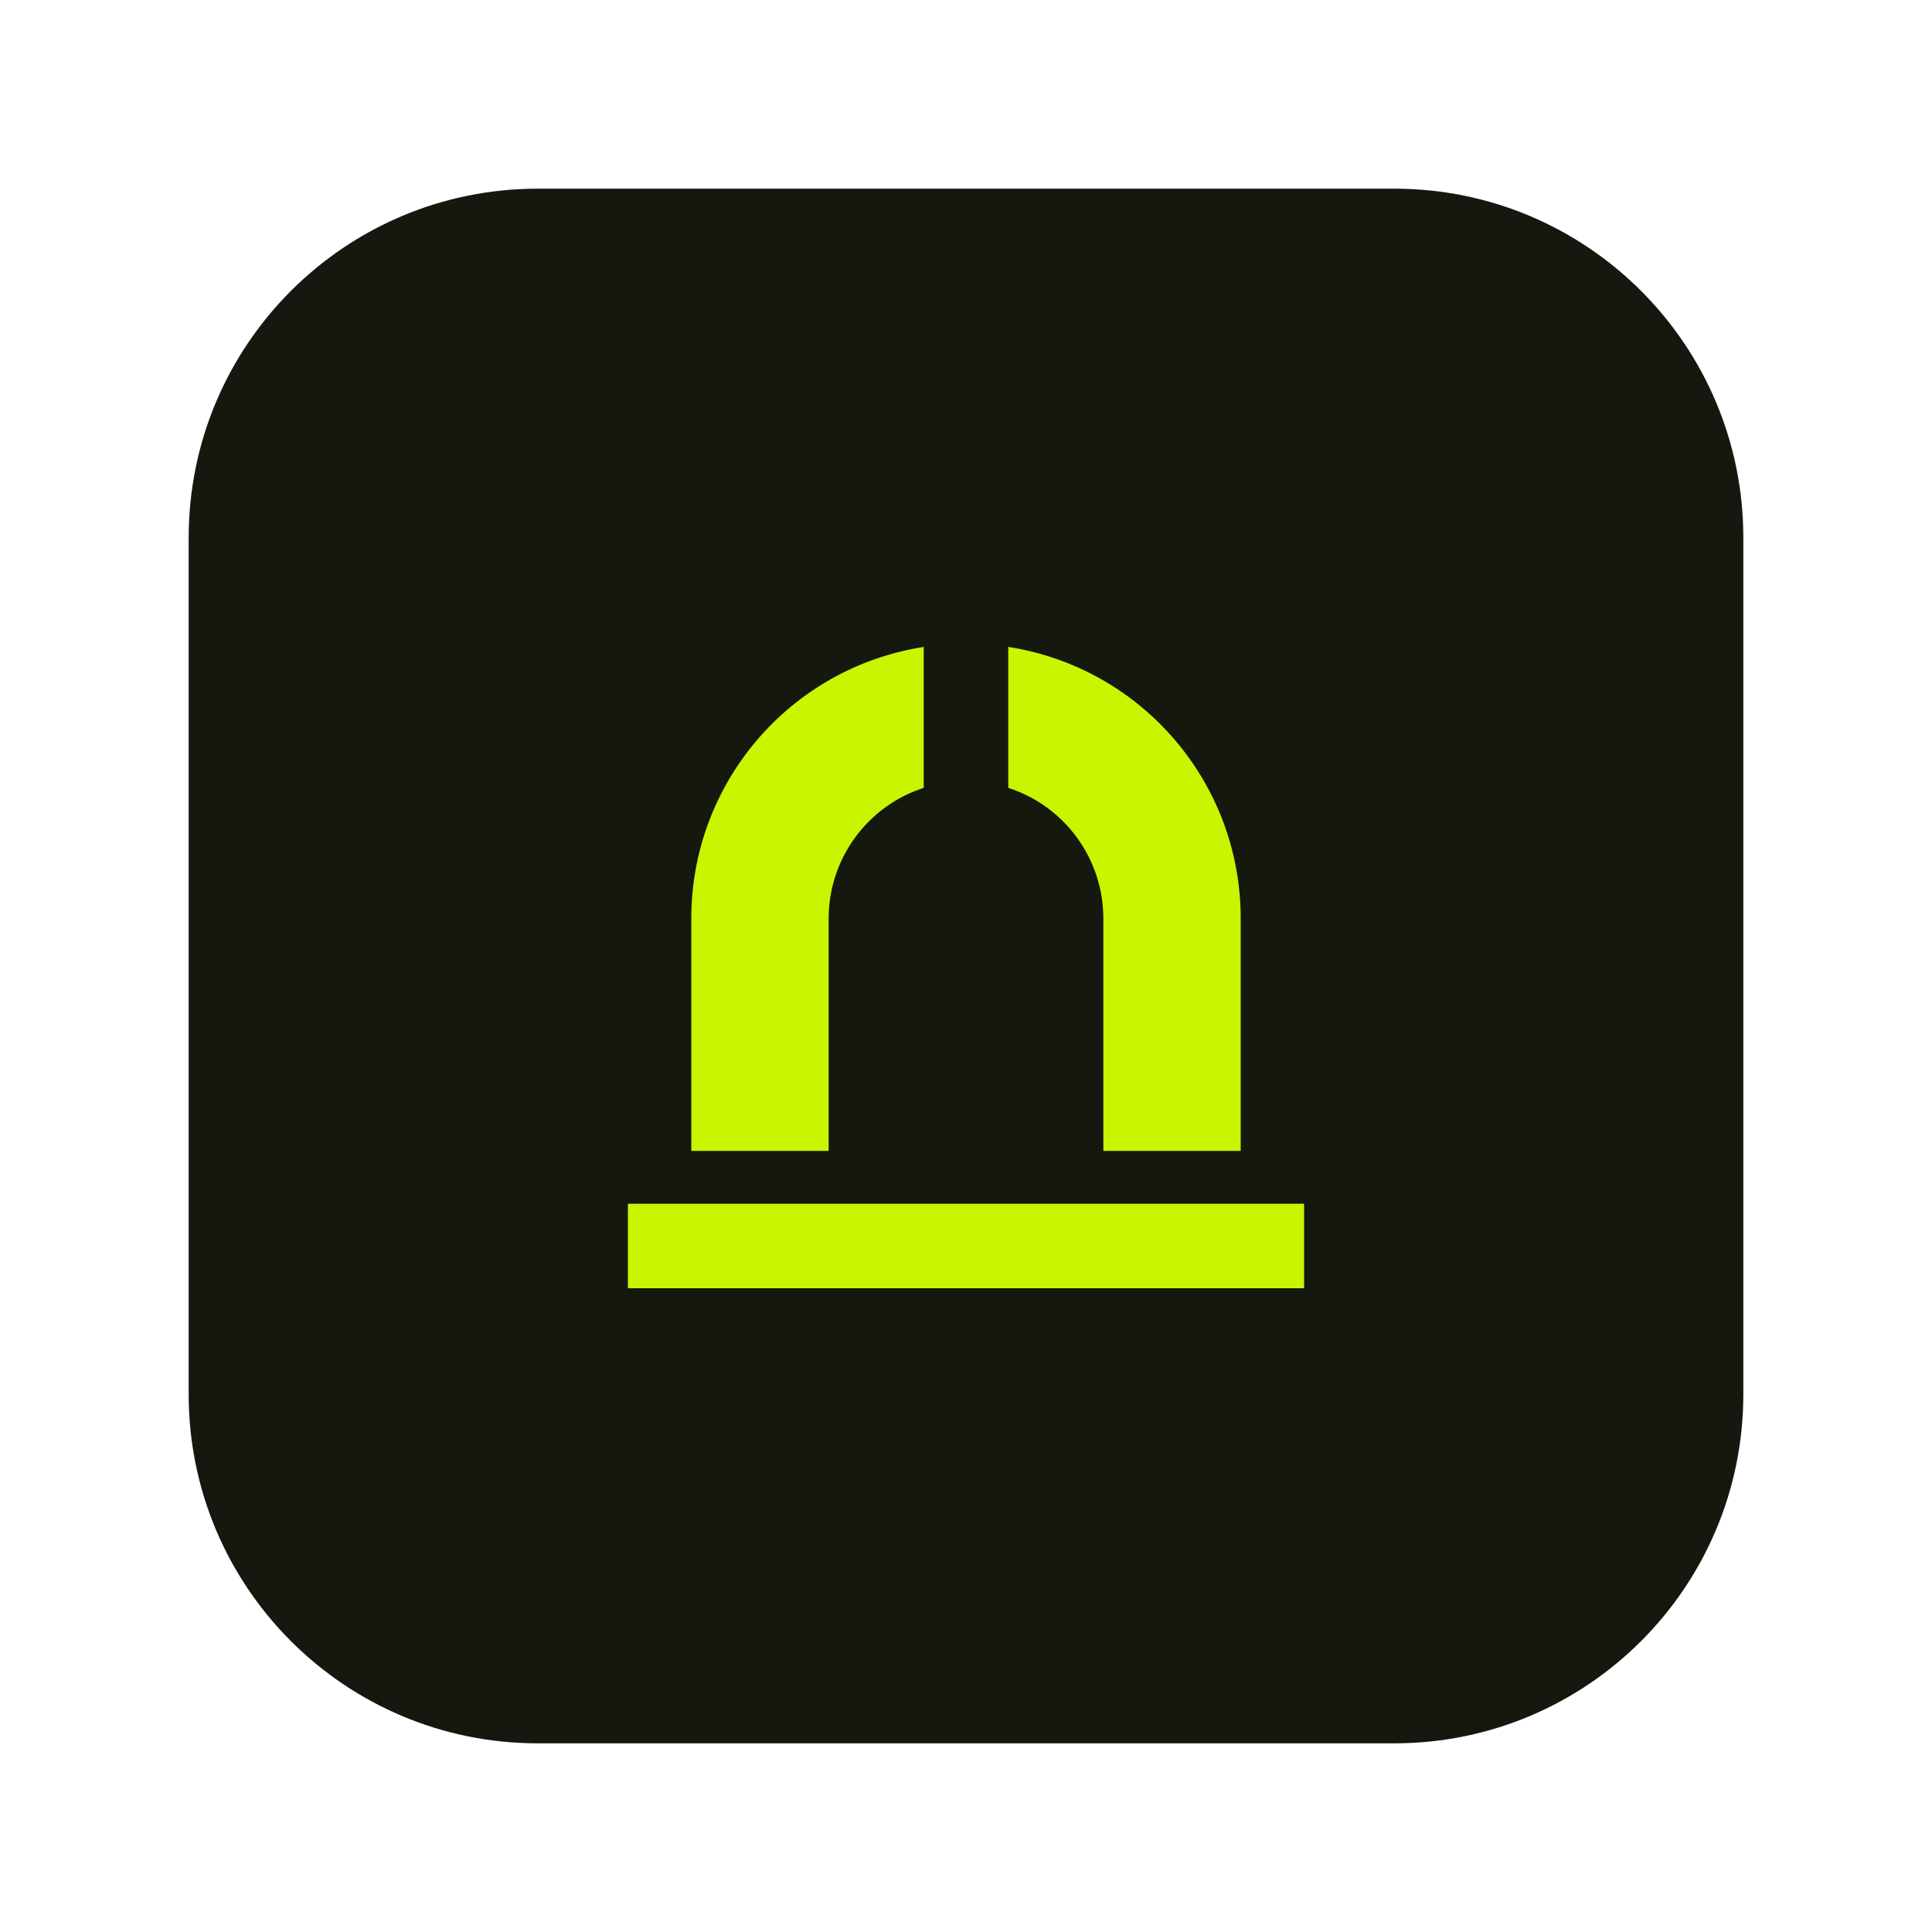
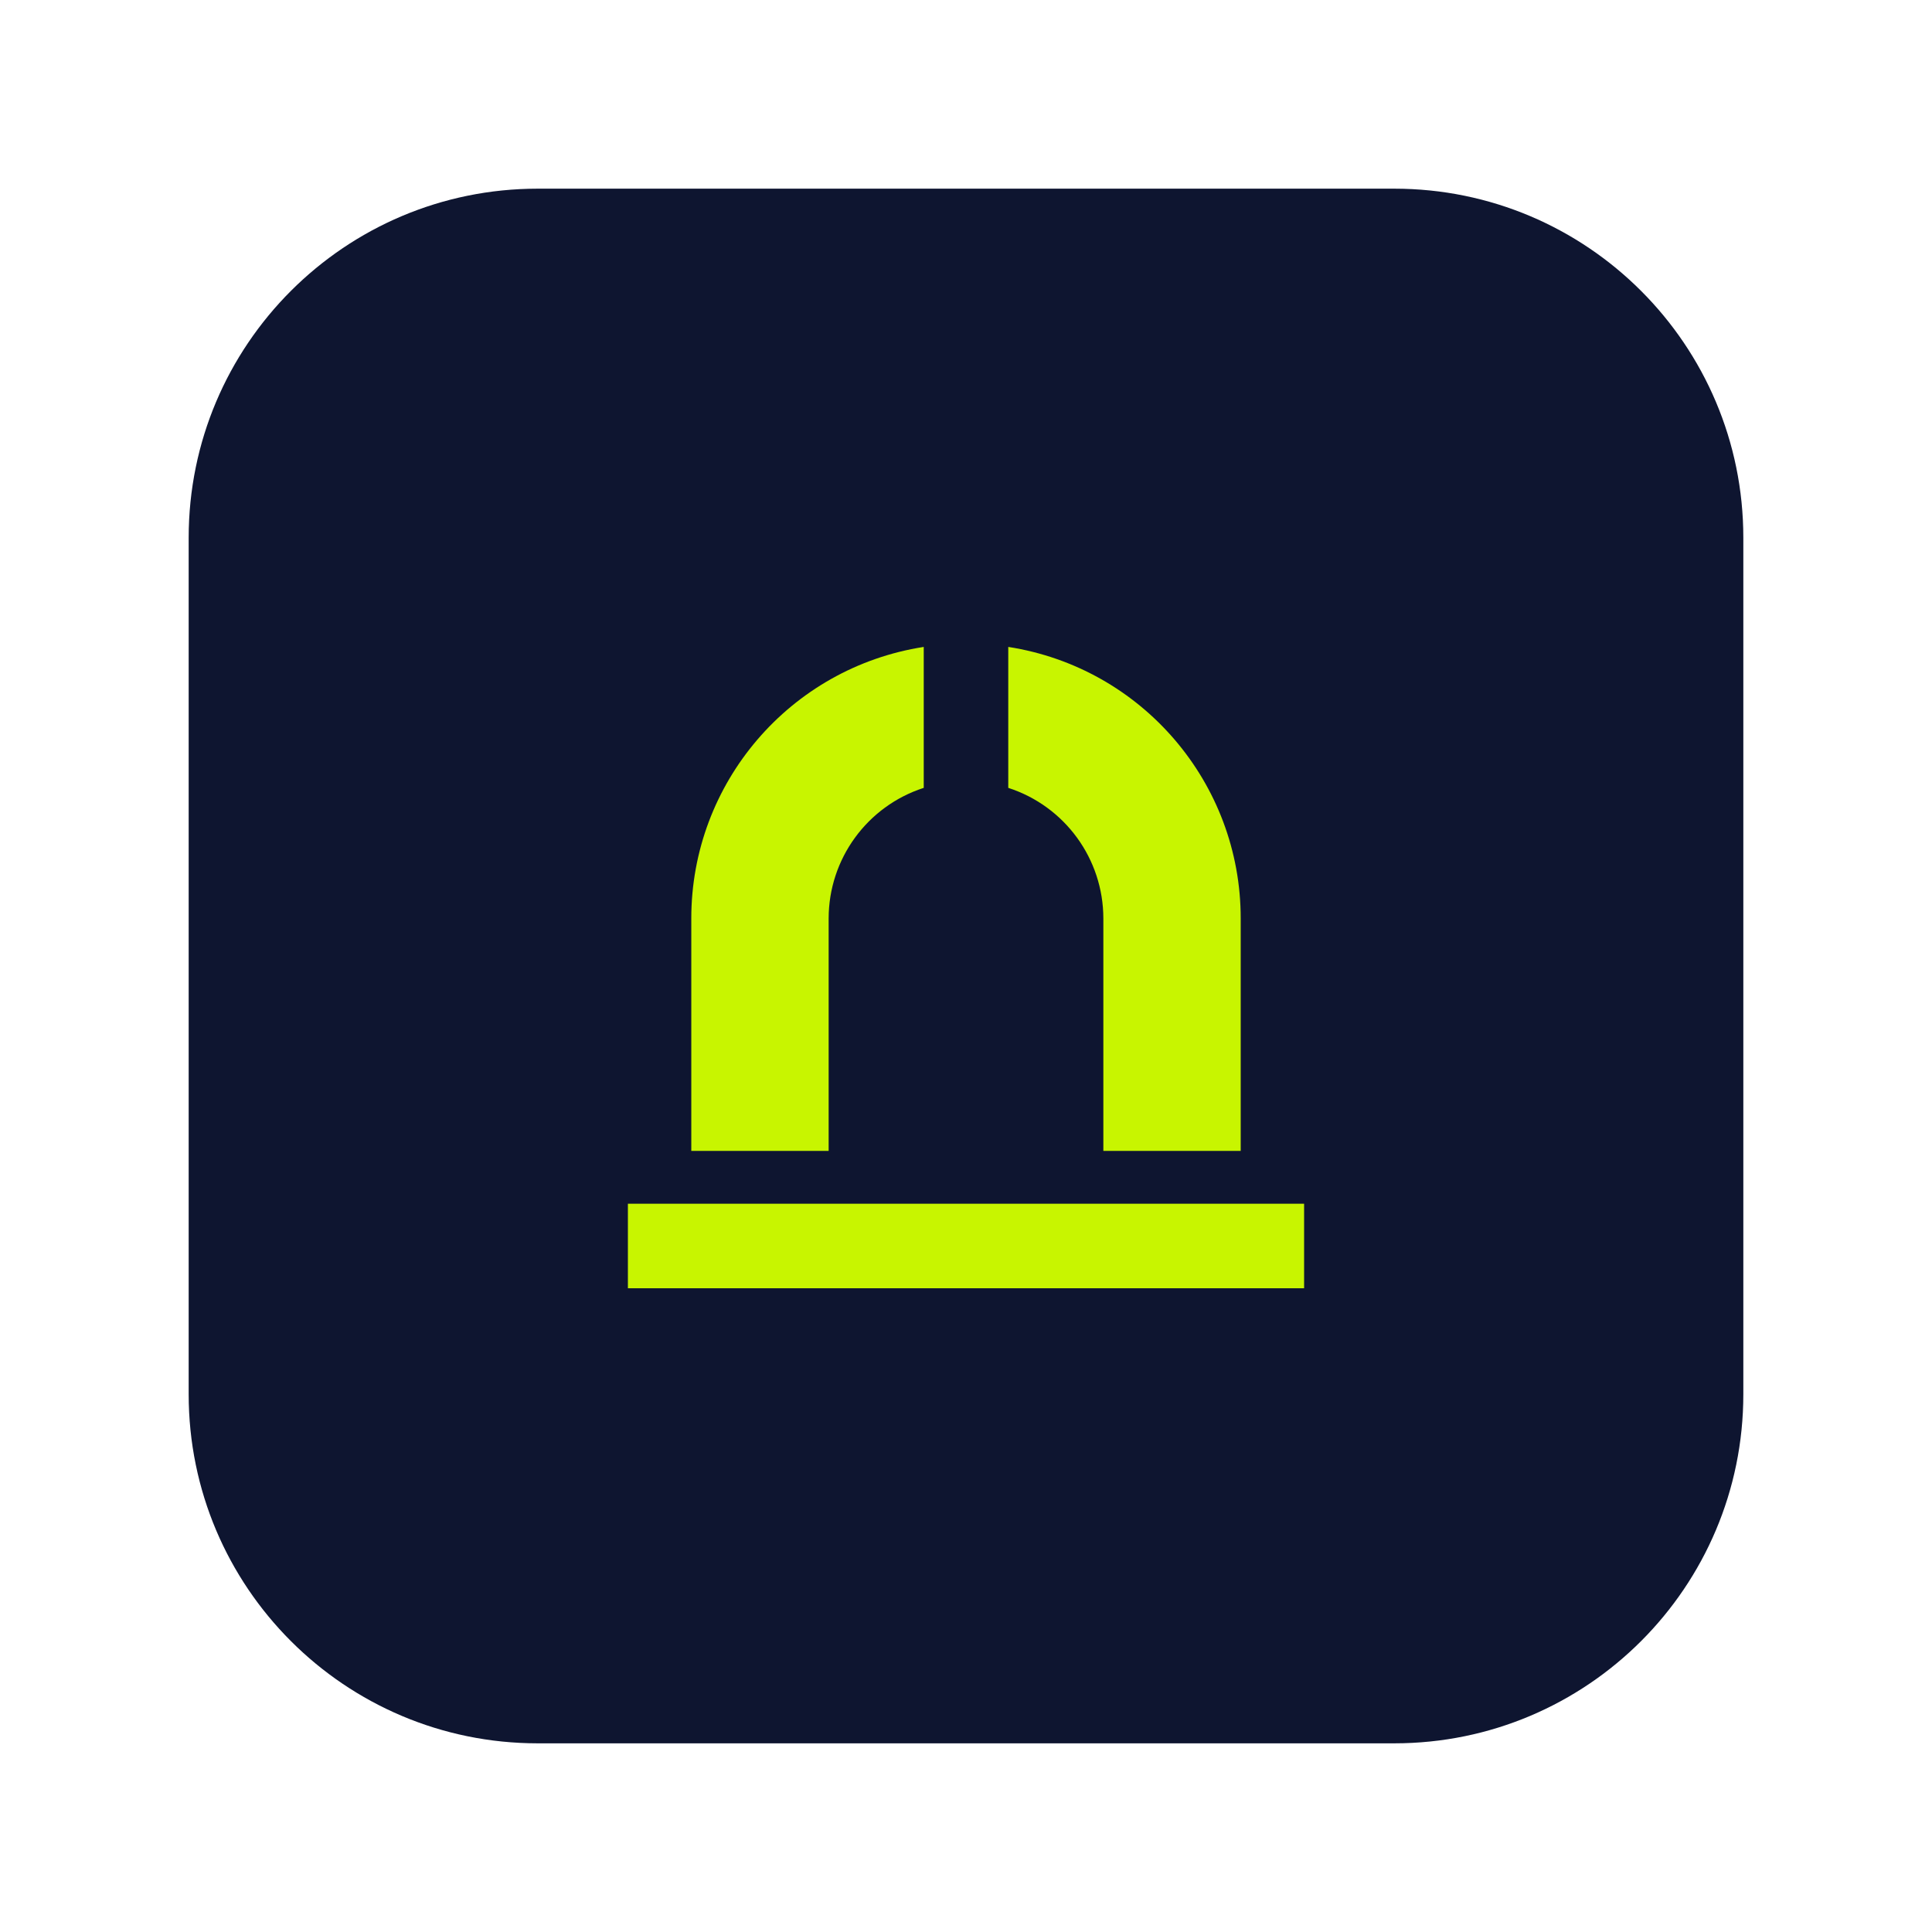
<svg xmlns="http://www.w3.org/2000/svg" viewBox="0 0 1024 1024">
-   <rect x="100" y="100" width="824" height="824" rx="185" fill="#15180F" />
+   <rect x="100" y="100" width="824" height="824" rx="185" fill="#0E1530" />
  <g transform="translate(512 512) scale(11.2) translate(-20 -22.25)" fill="#C8F500">
    <path d="M7 31V20A13 13 0 0 1 18 7.15V13.82A6.5 6.5 0 0 0 13.5 20V31Z" />
    <path d="M33 31V20A13 13 0 0 0 22 7.15V13.82A6.5 6.5 0 0 1 26.5 20V31Z" />
    <rect x="4" y="33.5" width="32" height="4" />
  </g>
</svg>
